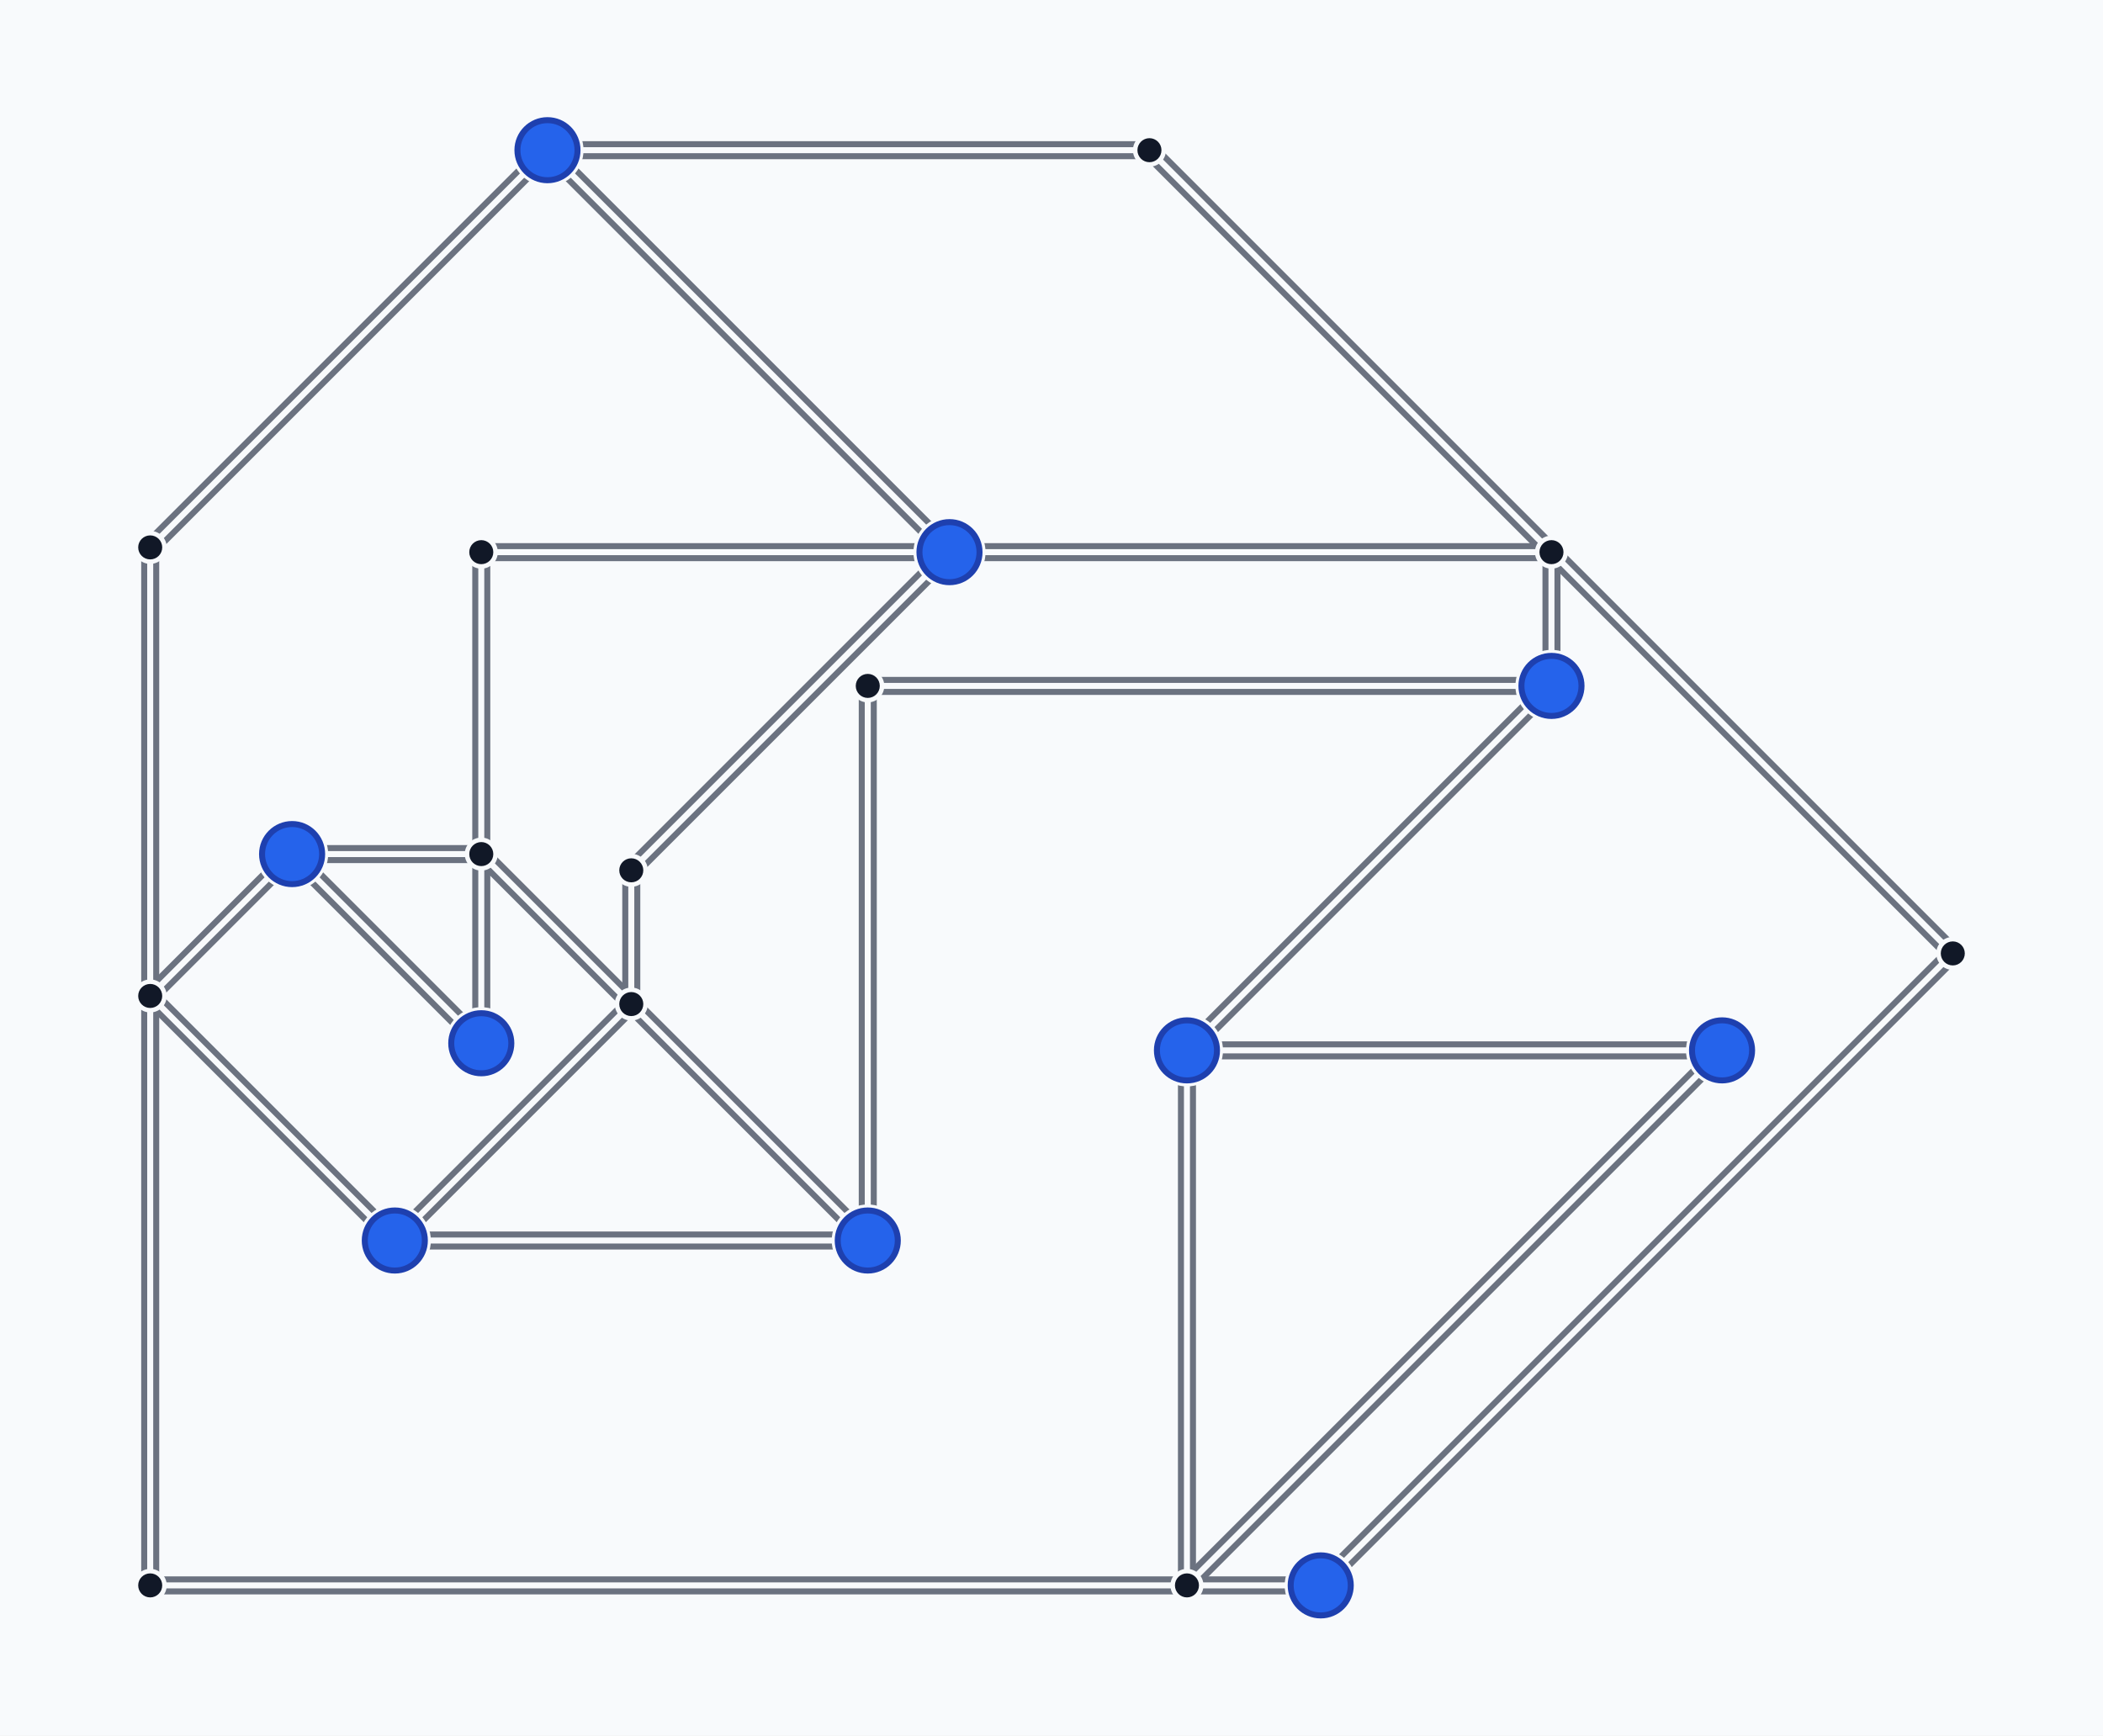
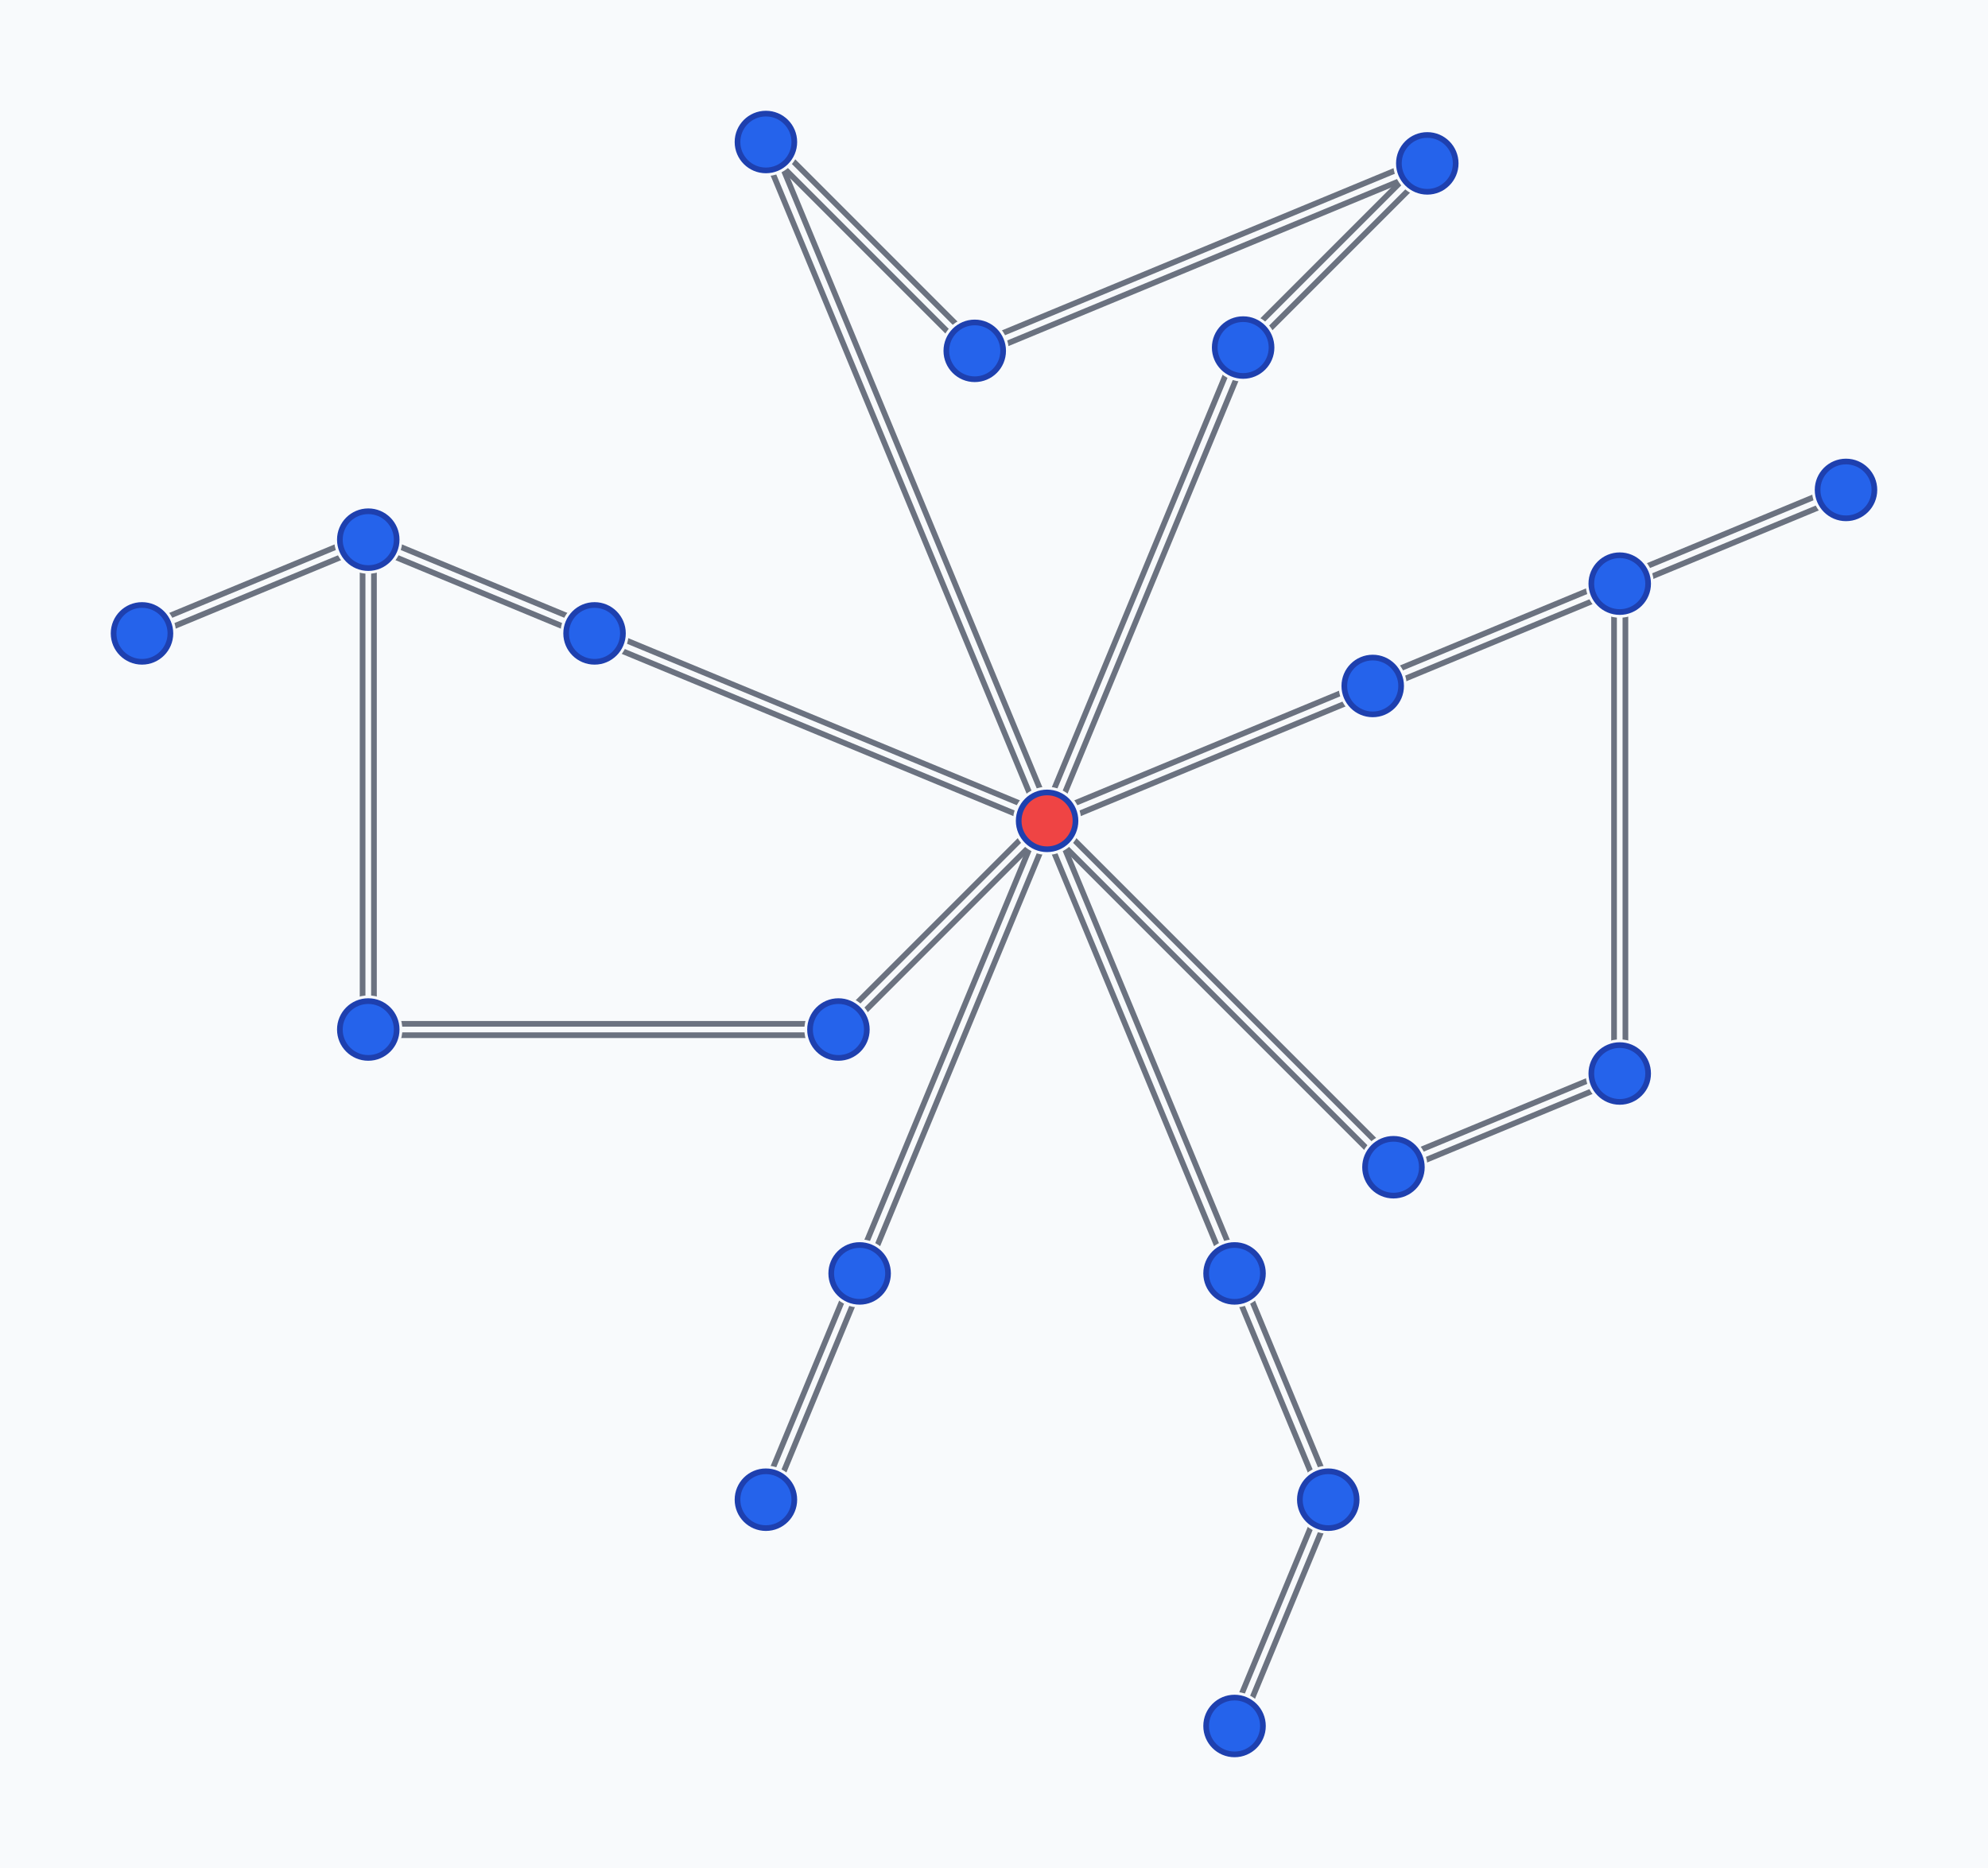
- <svg xmlns="http://www.w3.org/2000/svg" width="700.0" height="577.782" viewBox="0 0 700.0 577.782">
+ <svg xmlns="http://www.w3.org/2000/svg" width="700.0" height="657.715" viewBox="0 0 700.0 657.715">
  <defs>
    <style>
    .station-220 { fill: #2563eb; stroke: #1e40af; stroke-width: 2; }
    .station-500 { fill: #ef4444; stroke: #1e40af; stroke-width: 2; }
    .station-default { fill: #2563eb; stroke: #1e40af; stroke-width: 2; }
    .bend { fill: #111827; stroke: #111827; stroke-width: 1; }
    .dummy { fill: #8b4513; stroke: #8b4513; stroke-width: 1; }
    .inter { fill: #6b7280; stroke: #6b7280; stroke-width: 1; }
    .station-label { font-family: Arial, sans-serif; font-size: 8px; fill: white; text-anchor: middle; dominant-baseline: central; }
    .edge { stroke: #6b7280; stroke-width: 2; fill: none; }
    .background { fill: #f8fafc; }
  </style>
  </defs>
-   <rect class="background" width="700.0" height="577.782" />
-   <line class="edge" x1="161.614" y1="345.885" x2="98.643" y2="282.914" />
-   <line class="edge" x1="158.785" y1="348.713" x2="95.814" y2="285.742" />
-   <line class="edge" x1="162.199" y1="347.299" x2="162.199" y2="284.328" />
-   <line class="edge" x1="158.199" y1="347.299" x2="158.199" y2="284.328" />
-   <line class="edge" x1="95.814" y1="282.914" x2="48.586" y2="330.142" />
-   <line class="edge" x1="98.643" y1="285.742" x2="51.414" y2="332.97" />
-   <line class="edge" x1="97.228" y1="286.328" x2="160.199" y2="286.328" />
-   <line class="edge" x1="97.228" y1="282.328" x2="160.199" y2="282.328" />
-   <line class="edge" x1="288.843" y1="410.971" x2="131.415" y2="410.971" />
-   <line class="edge" x1="288.843" y1="414.971" x2="131.415" y2="414.971" />
-   <line class="edge" x1="290.843" y1="412.971" x2="290.843" y2="228.341" />
-   <line class="edge" x1="286.843" y1="412.971" x2="286.843" y2="228.341" />
-   <line class="edge" x1="290.257" y1="411.557" x2="211.543" y2="332.843" />
-   <line class="edge" x1="287.429" y1="414.385" x2="208.715" y2="335.671" />
-   <line class="edge" x1="132.829" y1="411.557" x2="51.414" y2="330.142" />
-   <line class="edge" x1="130.001" y1="414.385" x2="48.586" y2="332.97" />
-   <line class="edge" x1="132.829" y1="414.385" x2="211.543" y2="335.671" />
-   <line class="edge" x1="130.001" y1="411.557" x2="208.715" y2="332.843" />
-   <line class="edge" x1="317.459" y1="182.399" x2="183.646" y2="48.586" />
-   <line class="edge" x1="314.631" y1="185.228" x2="180.817" y2="51.414" />
-   <line class="edge" x1="316.045" y1="181.814" x2="160.199" y2="181.814" />
-   <line class="edge" x1="316.045" y1="185.814" x2="160.199" y2="185.814" />
-   <line class="edge" x1="314.631" y1="182.399" x2="208.715" y2="288.316" />
-   <line class="edge" x1="317.459" y1="185.228" x2="211.543" y2="291.144" />
-   <line class="edge" x1="316.045" y1="185.814" x2="516.418" y2="185.814" />
-   <line class="edge" x1="316.045" y1="181.814" x2="516.418" y2="181.814" />
-   <line class="edge" x1="441.028" y1="529.196" x2="651.414" y2="318.81" />
-   <line class="edge" x1="438.2" y1="526.367" x2="648.586" y2="315.981" />
-   <line class="edge" x1="439.614" y1="525.782" x2="395.087" y2="525.782" />
-   <line class="edge" x1="439.614" y1="529.782" x2="395.087" y2="529.782" />
-   <line class="edge" x1="396.501" y1="351.087" x2="517.832" y2="229.755" />
-   <line class="edge" x1="393.673" y1="348.258" x2="515.004" y2="226.927" />
-   <line class="edge" x1="395.087" y1="351.672" x2="573.196" y2="351.672" />
-   <line class="edge" x1="395.087" y1="347.672" x2="573.196" y2="347.672" />
-   <line class="edge" x1="393.087" y1="349.672" x2="393.087" y2="527.782" />
-   <line class="edge" x1="397.087" y1="349.672" x2="397.087" y2="527.782" />
-   <line class="edge" x1="516.418" y1="226.341" x2="288.843" y2="226.341" />
-   <line class="edge" x1="516.418" y1="230.341" x2="288.843" y2="230.341" />
-   <line class="edge" x1="518.418" y1="228.341" x2="518.418" y2="183.814" />
-   <line class="edge" x1="514.418" y1="228.341" x2="514.418" y2="183.814" />
-   <line class="edge" x1="182.231" y1="52.0" x2="382.604" y2="52.0" />
-   <line class="edge" x1="182.231" y1="48.0" x2="382.604" y2="48.0" />
-   <line class="edge" x1="180.817" y1="48.586" x2="48.586" y2="180.817" />
-   <line class="edge" x1="183.646" y1="51.414" x2="51.414" y2="183.646" />
-   <line class="edge" x1="571.782" y1="348.258" x2="393.673" y2="526.367" />
-   <line class="edge" x1="574.61" y1="351.087" x2="396.501" y2="529.196" />
-   <line class="edge" x1="52.0" y1="527.782" x2="52" y2="331.556" />
-   <line class="edge" x1="48.0" y1="527.782" x2="48" y2="331.556" />
-   <line class="edge" x1="50.0" y1="529.782" x2="395.087" y2="529.782" />
-   <line class="edge" x1="50.0" y1="525.782" x2="395.087" y2="525.782" />
-   <line class="edge" x1="381.19" y1="51.414" x2="515.004" y2="185.228" />
-   <line class="edge" x1="384.019" y1="48.586" x2="517.832" y2="182.399" />
-   <line class="edge" x1="158.199" y1="183.814" x2="158.199" y2="284.328" />
-   <line class="edge" x1="162.199" y1="183.814" x2="162.199" y2="284.328" />
-   <line class="edge" x1="208.129" y1="289.73" x2="208.129" y2="334.257" />
-   <line class="edge" x1="212.129" y1="289.73" x2="212.129" y2="334.257" />
-   <line class="edge" x1="48" y1="182.231" x2="48" y2="331.556" />
-   <line class="edge" x1="52" y1="182.231" x2="52" y2="331.556" />
-   <line class="edge" x1="651.414" y1="315.981" x2="517.832" y2="182.399" />
-   <line class="edge" x1="648.586" y1="318.81" x2="515.004" y2="185.228" />
-   <line class="edge" x1="158.785" y1="285.742" x2="208.715" y2="335.671" />
-   <line class="edge" x1="161.614" y1="282.914" x2="211.543" y2="332.843" />
-   <circle class="background" cx="160.199" cy="347.299" r="12.0" />
-   <circle class="background" cx="97.228" cy="284.328" r="12.0" />
-   <circle class="background" cx="288.843" cy="412.971" r="12.0" />
-   <circle class="background" cx="131.415" cy="412.971" r="12.0" />
-   <circle class="background" cx="316.045" cy="183.814" r="12.0" />
-   <circle class="background" cx="439.614" cy="527.782" r="12.0" />
-   <circle class="background" cx="395.087" cy="349.672" r="12.0" />
-   <circle class="background" cx="516.418" cy="228.341" r="12.0" />
-   <circle class="background" cx="182.231" cy="50.0" r="12.0" />
-   <circle class="background" cx="573.196" cy="349.672" r="12.0" />
-   <circle class="background" cx="50.0" cy="527.782" r="5.5" />
-   <circle class="background" cx="382.604" cy="50.0" r="5.5" />
-   <circle class="background" cx="160.199" cy="183.814" r="5.5" />
-   <circle class="background" cx="210.129" cy="289.73" r="5.5" />
-   <circle class="background" cx="288.843" cy="228.341" r="5.5" />
-   <circle class="background" cx="50" cy="182.231" r="5.5" />
-   <circle class="background" cx="650.0" cy="317.396" r="5.5" />
-   <circle class="background" cx="50" cy="331.556" r="5.5" />
-   <circle class="background" cx="160.199" cy="284.328" r="5.5" />
-   <circle class="background" cx="210.129" cy="334.257" r="5.5" />
-   <circle class="background" cx="395.087" cy="527.782" r="5.5" />
-   <circle class="background" cx="516.418" cy="183.814" r="5.5" />
-   <circle class="station-220" cx="160.199" cy="347.299" r="10.0" />
-   <circle class="station-220" cx="97.228" cy="284.328" r="10.0" />
-   <circle class="station-220" cx="288.843" cy="412.971" r="10.0" />
-   <circle class="station-220" cx="131.415" cy="412.971" r="10.0" />
-   <circle class="station-220" cx="316.045" cy="183.814" r="10.0" />
-   <circle class="station-220" cx="439.614" cy="527.782" r="10.0" />
-   <circle class="station-220" cx="395.087" cy="349.672" r="10.0" />
-   <circle class="station-220" cx="516.418" cy="228.341" r="10.0" />
-   <circle class="station-220" cx="182.231" cy="50.0" r="10.0" />
-   <circle class="station-220" cx="573.196" cy="349.672" r="10.0" />
-   <circle class="bend" cx="50.0" cy="527.782" r="3.5" />
-   <circle class="bend" cx="382.604" cy="50.0" r="3.5" />
-   <circle class="bend" cx="160.199" cy="183.814" r="3.5" />
-   <circle class="bend" cx="210.129" cy="289.73" r="3.5" />
-   <circle class="bend" cx="288.843" cy="228.341" r="3.5" />
-   <circle class="bend" cx="50" cy="182.231" r="3.5" />
-   <circle class="bend" cx="650.0" cy="317.396" r="3.5" />
-   <circle class="bend" cx="50" cy="331.556" r="3.5" />
-   <circle class="bend" cx="160.199" cy="284.328" r="3.5" />
-   <circle class="bend" cx="210.129" cy="334.257" r="3.5" />
-   <circle class="bend" cx="395.087" cy="527.782" r="3.5" />
-   <circle class="bend" cx="516.418" cy="183.814" r="3.5" />
+   <rect class="background" width="700.0" height="657.715" />
+   <line class="edge" x1="369.459" y1="290.868" x2="484.117" y2="243.376" />
+   <line class="edge" x1="367.929" y1="287.173" x2="482.586" y2="239.68" />
+   <line class="edge" x1="367.28" y1="290.435" x2="489.239" y2="412.394" />
+   <line class="edge" x1="370.108" y1="287.606" x2="492.067" y2="409.565" />
+   <line class="edge" x1="369.459" y1="287.173" x2="210.112" y2="221.169" />
+   <line class="edge" x1="367.929" y1="290.868" x2="208.582" y2="224.865" />
+   <line class="edge" x1="367.28" y1="287.606" x2="293.809" y2="361.077" />
+   <line class="edge" x1="370.108" y1="290.435" x2="296.638" y2="363.905" />
+   <line class="edge" x1="370.542" y1="289.786" x2="439.57" y2="123.137" />
+   <line class="edge" x1="366.846" y1="288.255" x2="435.874" y2="121.607" />
+   <line class="edge" x1="370.542" y1="288.255" x2="271.536" y2="49.235" />
+   <line class="edge" x1="366.846" y1="289.786" x2="267.841" y2="50.765" />
+   <line class="edge" x1="366.846" y1="289.786" x2="432.85" y2="449.133" />
+   <line class="edge" x1="370.542" y1="288.255" x2="436.546" y2="447.602" />
+   <line class="edge" x1="366.846" y1="288.255" x2="300.843" y2="447.602" />
+   <line class="edge" x1="370.542" y1="289.786" x2="304.538" y2="449.133" />
+   <line class="edge" x1="484.117" y1="243.376" x2="571.092" y2="207.349" />
+   <line class="edge" x1="482.586" y1="239.68" x2="569.561" y2="203.654" />
+   <line class="edge" x1="568.326" y1="205.502" x2="568.326" y2="377.978" />
+   <line class="edge" x1="572.326" y1="205.502" x2="572.326" y2="377.978" />
+   <line class="edge" x1="571.092" y1="207.349" x2="650.765" y2="174.348" />
+   <line class="edge" x1="569.561" y1="203.654" x2="649.235" y2="170.652" />
+   <line class="edge" x1="569.561" y1="376.13" x2="489.888" y2="409.132" />
+   <line class="edge" x1="571.092" y1="379.825" x2="491.418" y2="412.827" />
+   <line class="edge" x1="210.112" y1="221.169" x2="130.439" y2="188.167" />
+   <line class="edge" x1="208.582" y1="224.865" x2="128.908" y2="191.863" />
+   <line class="edge" x1="127.674" y1="190.015" x2="127.674" y2="362.491" />
+   <line class="edge" x1="131.674" y1="190.015" x2="131.674" y2="362.491" />
+   <line class="edge" x1="128.908" y1="188.167" x2="49.235" y2="221.169" />
+   <line class="edge" x1="130.439" y1="191.863" x2="50.765" y2="224.865" />
+   <line class="edge" x1="129.674" y1="364.491" x2="295.224" y2="364.491" />
+   <line class="edge" x1="129.674" y1="360.491" x2="295.224" y2="360.491" />
+   <line class="edge" x1="439.136" y1="123.786" x2="503.981" y2="58.942" />
+   <line class="edge" x1="436.308" y1="120.958" x2="501.152" y2="56.113" />
+   <line class="edge" x1="501.801" y1="55.68" x2="342.454" y2="121.683" />
+   <line class="edge" x1="503.332" y1="59.375" x2="343.985" y2="125.379" />
+   <line class="edge" x1="344.634" y1="122.117" x2="271.103" y2="48.586" />
+   <line class="edge" x1="341.805" y1="124.945" x2="268.274" y2="51.414" />
+   <line class="edge" x1="432.85" y1="449.133" x2="465.852" y2="528.806" />
+   <line class="edge" x1="436.546" y1="447.602" x2="469.547" y2="527.276" />
+   <line class="edge" x1="465.852" y1="527.276" x2="432.85" y2="606.949" />
+   <line class="edge" x1="469.547" y1="528.806" x2="436.546" y2="608.48" />
+   <line class="edge" x1="300.843" y1="447.602" x2="267.841" y2="527.276" />
+   <line class="edge" x1="304.538" y1="449.133" x2="271.536" y2="528.806" />
+   <circle class="background" cx="368.694" cy="289.021" r="12.0" />
+   <circle class="background" cx="483.352" cy="241.528" r="12.0" />
+   <circle class="background" cx="570.326" cy="205.502" r="12.0" />
+   <circle class="background" cx="570.326" cy="377.978" r="12.0" />
+   <circle class="background" cx="490.653" cy="410.979" r="12.0" />
+   <circle class="background" cx="209.347" cy="223.017" r="12.0" />
+   <circle class="background" cx="129.674" cy="190.015" r="12.0" />
+   <circle class="background" cx="129.674" cy="362.491" r="12.0" />
+   <circle class="background" cx="295.224" cy="362.491" r="12.0" />
+   <circle class="background" cx="437.722" cy="122.372" r="12.0" />
+   <circle class="background" cx="502.567" cy="57.527" r="12.0" />
+   <circle class="background" cx="343.22" cy="123.531" r="12.0" />
+   <circle class="background" cx="269.688" cy="50.0" r="12.0" />
+   <circle class="background" cx="434.698" cy="448.368" r="12.0" />
+   <circle class="background" cx="467.7" cy="528.041" r="12.0" />
+   <circle class="background" cx="434.698" cy="607.715" r="12.0" />
+   <circle class="background" cx="302.69" cy="448.368" r="12.0" />
+   <circle class="background" cx="269.688" cy="528.041" r="12.0" />
+   <circle class="background" cx="650.0" cy="172.5" r="12.0" />
+   <circle class="background" cx="50.0" cy="223.017" r="12.0" />
+   <circle class="station-500" cx="368.694" cy="289.021" r="10.0" />
+   <circle class="station-220" cx="483.352" cy="241.528" r="10.0" />
+   <circle class="station-220" cx="570.326" cy="205.502" r="10.0" />
+   <circle class="station-220" cx="570.326" cy="377.978" r="10.0" />
+   <circle class="station-220" cx="490.653" cy="410.979" r="10.0" />
+   <circle class="station-220" cx="209.347" cy="223.017" r="10.0" />
+   <circle class="station-220" cx="129.674" cy="190.015" r="10.0" />
+   <circle class="station-220" cx="129.674" cy="362.491" r="10.0" />
+   <circle class="station-220" cx="295.224" cy="362.491" r="10.0" />
+   <circle class="station-220" cx="437.722" cy="122.372" r="10.0" />
+   <circle class="station-220" cx="502.567" cy="57.527" r="10.0" />
+   <circle class="station-220" cx="343.22" cy="123.531" r="10.0" />
+   <circle class="station-220" cx="269.688" cy="50.0" r="10.0" />
+   <circle class="station-220" cx="434.698" cy="448.368" r="10.0" />
+   <circle class="station-220" cx="467.7" cy="528.041" r="10.0" />
+   <circle class="station-220" cx="434.698" cy="607.715" r="10.0" />
+   <circle class="station-220" cx="302.69" cy="448.368" r="10.0" />
+   <circle class="station-220" cx="269.688" cy="528.041" r="10.0" />
+   <circle class="station-220" cx="650.0" cy="172.5" r="10.0" />
+   <circle class="station-220" cx="50.0" cy="223.017" r="10.0" />
</svg>
